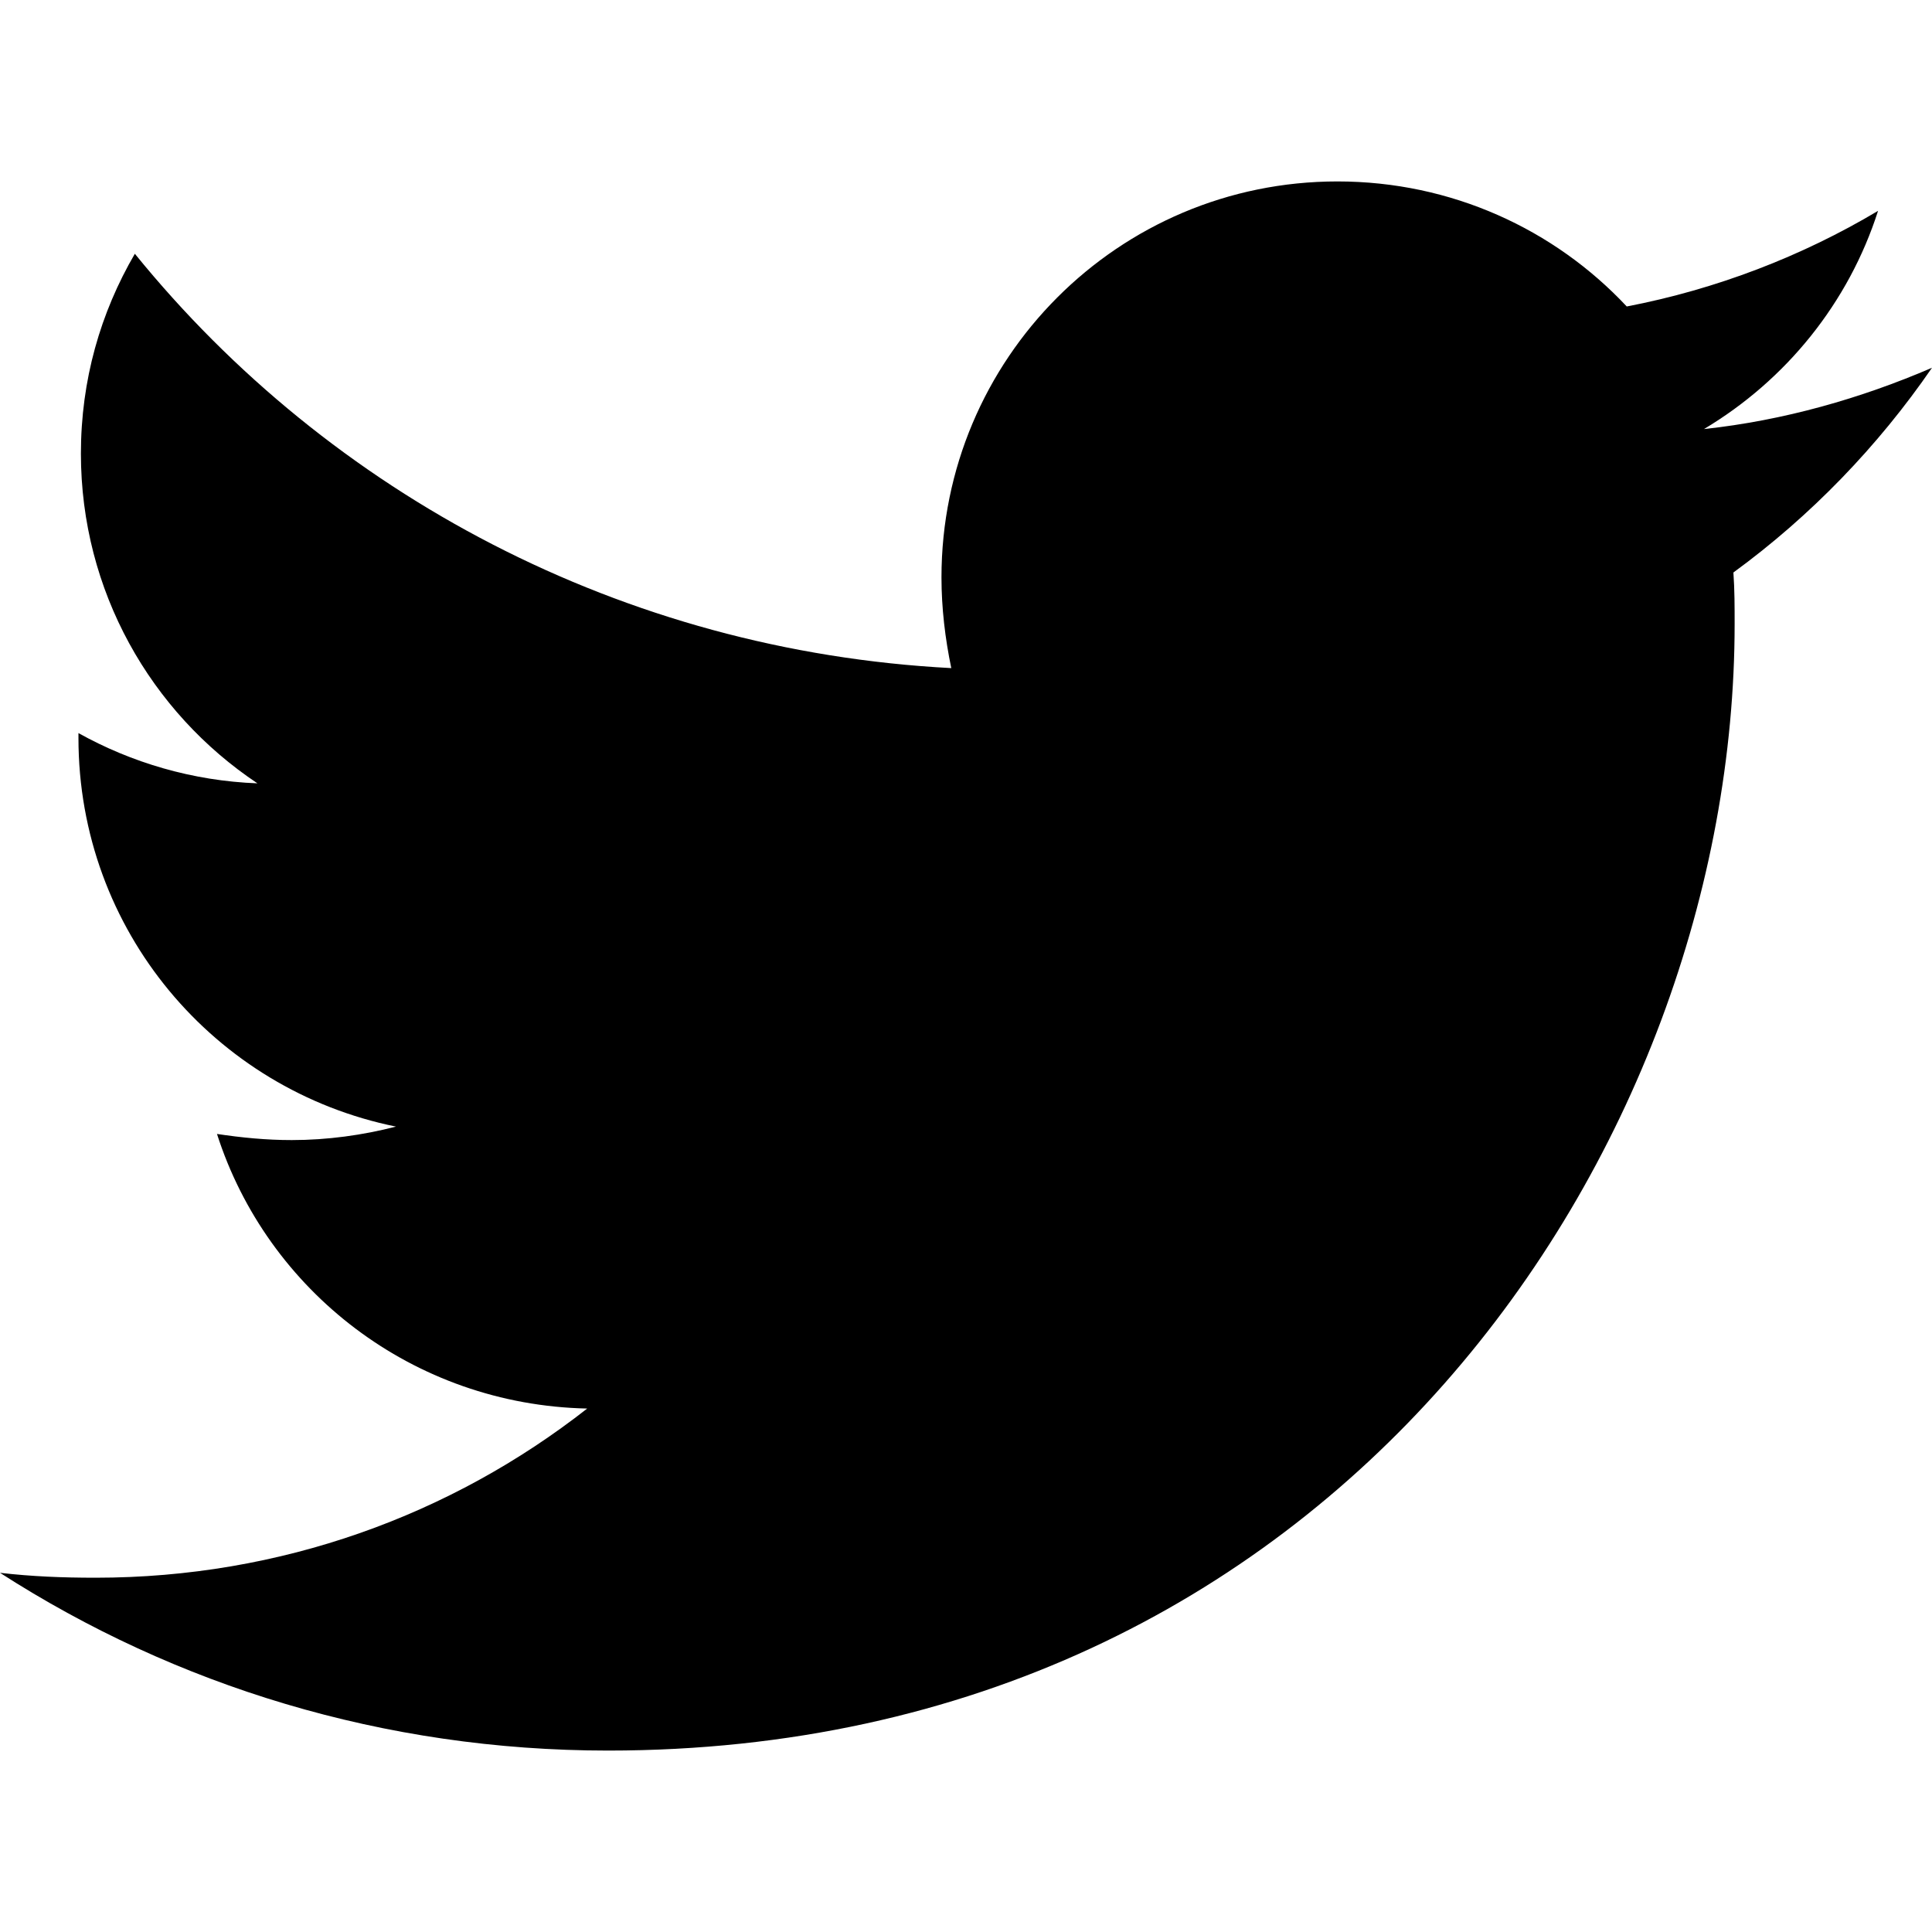
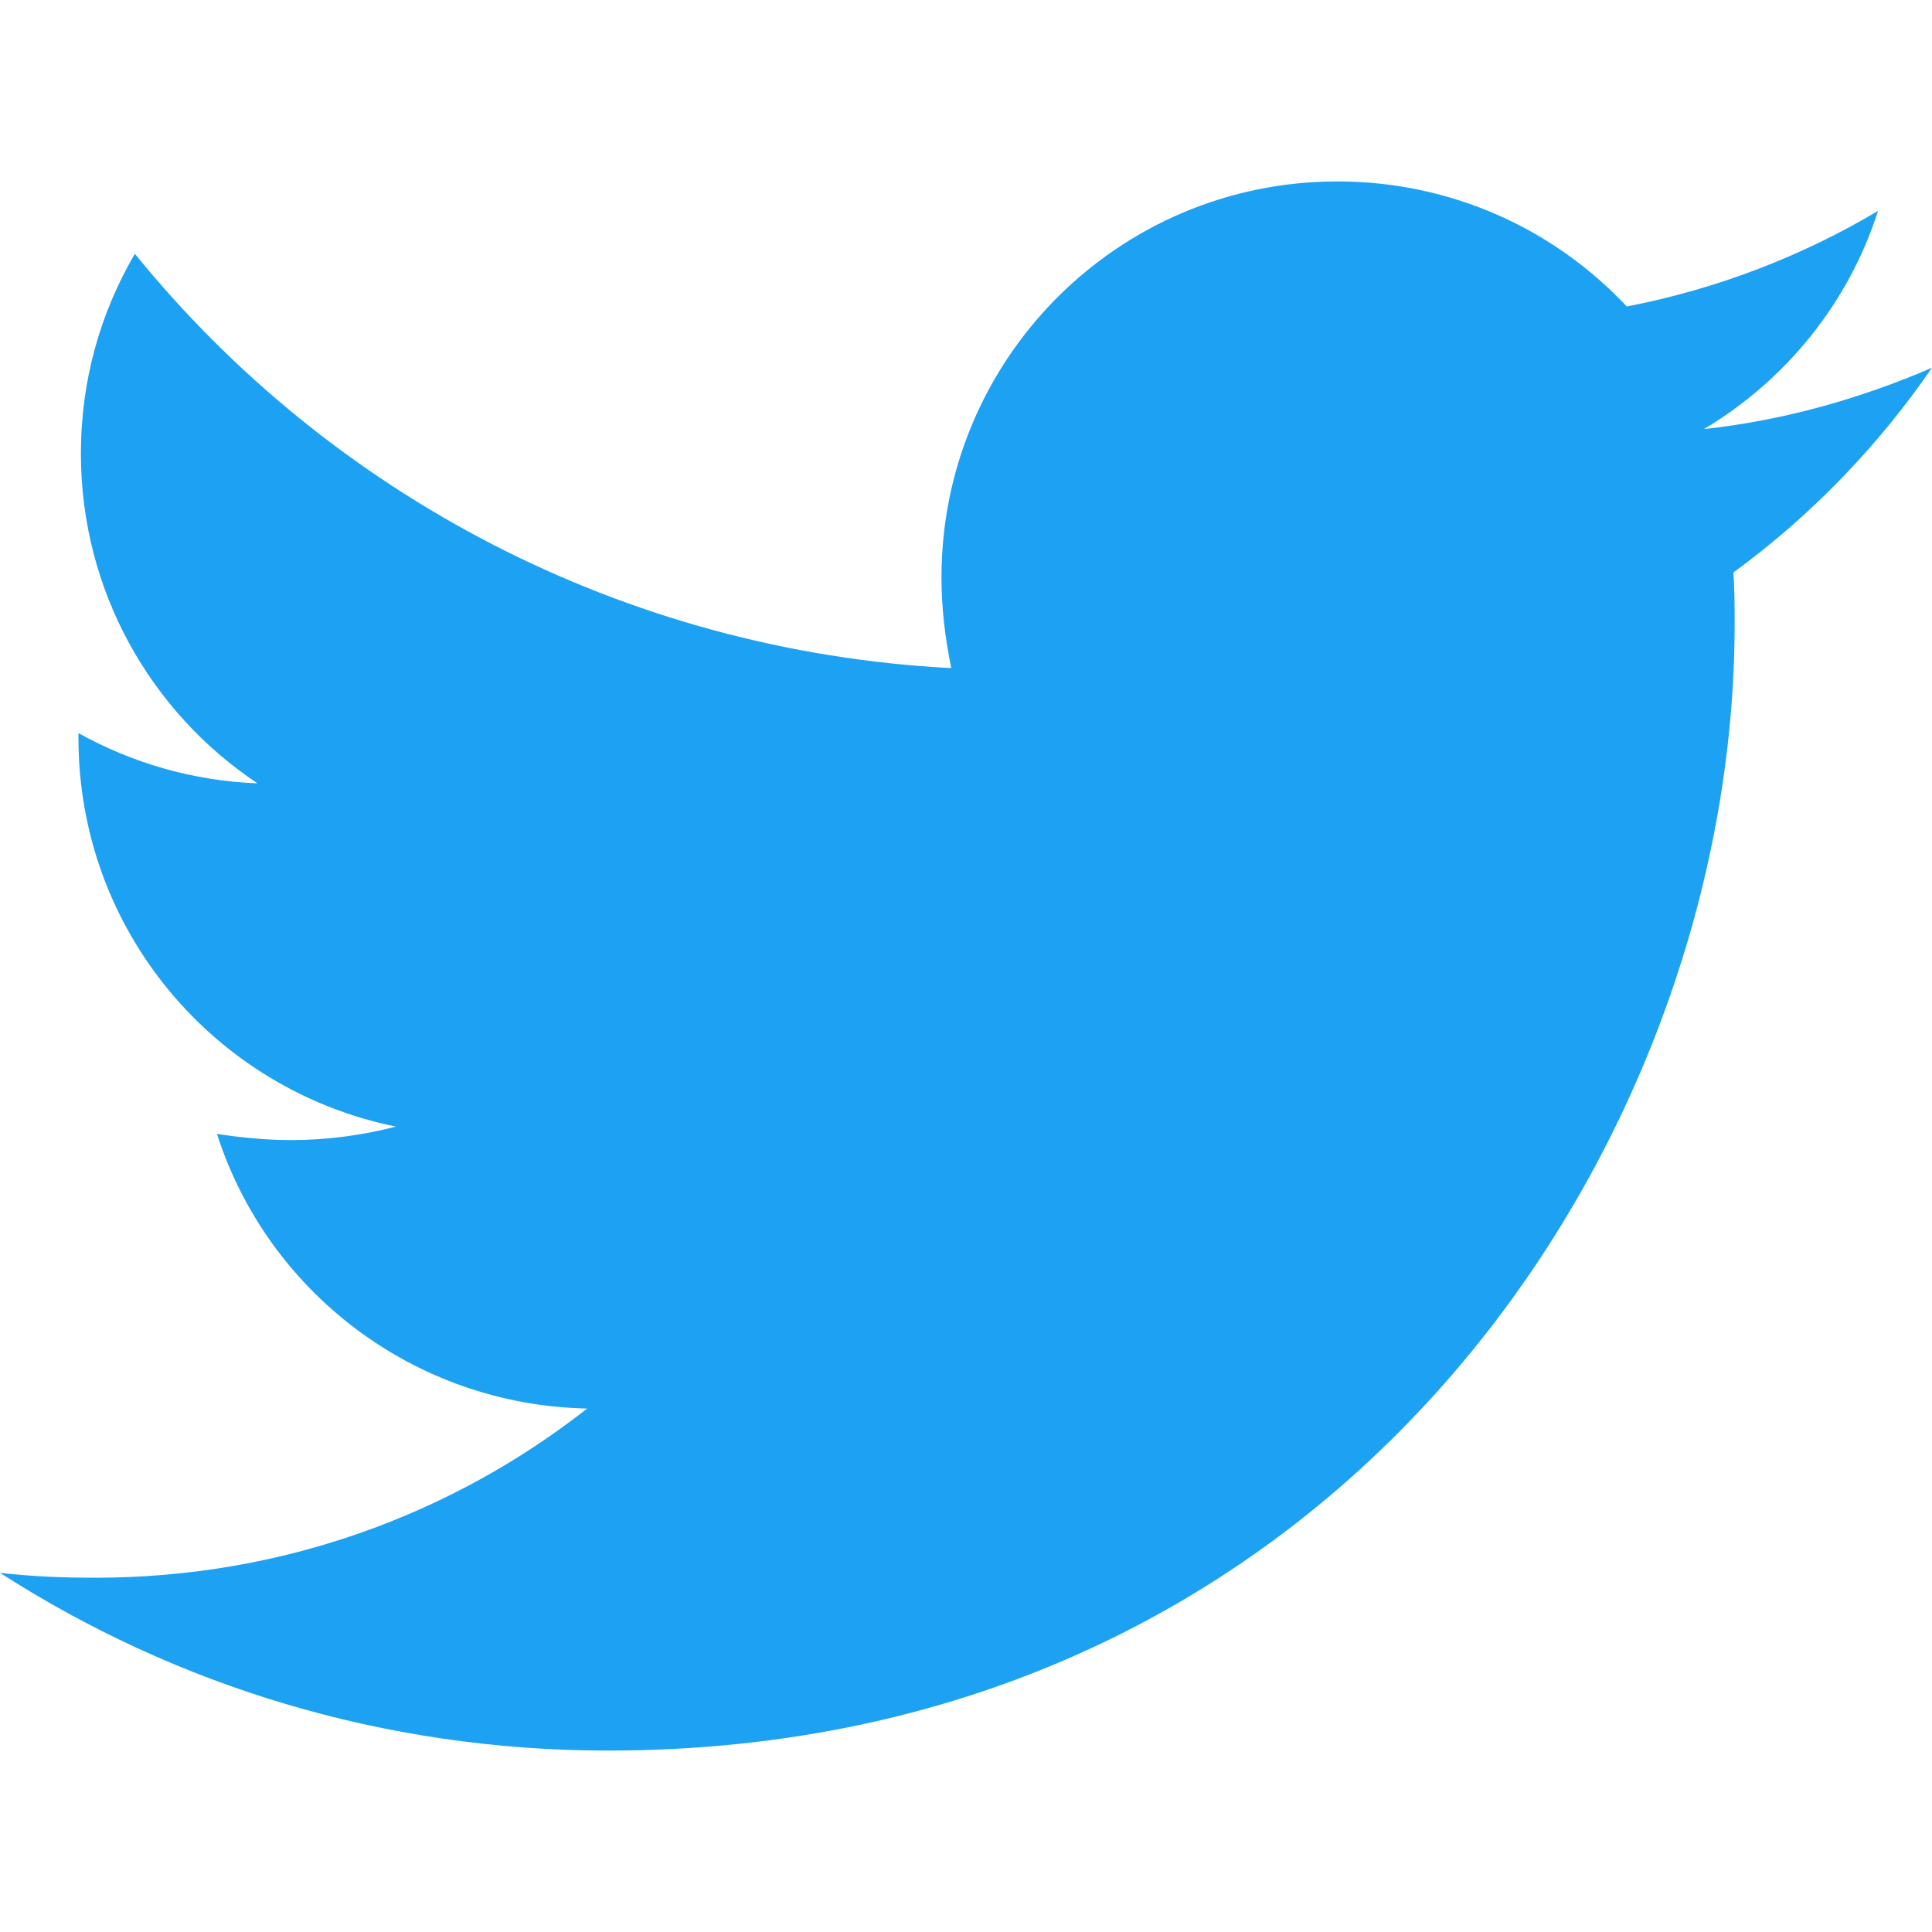
<svg xmlns="http://www.w3.org/2000/svg" aria-hidden="true" focusable="false" data-prefix="fab" data-icon="twitter" class="svg-inline--fa fa-twitter fa-w-16" role="img" viewBox="0 0 512 512">
-   <path fill="currentColor" d="M459.37 151.716c.325 4.548.325 9.097.325 13.645 0 138.72-105.583 298.558-298.558 298.558-59.452 0-114.68-17.219-161.137-47.106 8.447.974 16.568 1.299 25.34 1.299 49.055 0 94.213-16.568 130.274-44.832-46.132-.975-84.792-31.188-98.112-72.772 6.498.974 12.995 1.624 19.818 1.624 9.421 0 18.843-1.3 27.614-3.573-48.081-9.747-84.143-51.98-84.143-102.985v-1.299c13.969 7.797 30.214 12.67 47.431 13.319-28.264-18.843-46.781-51.005-46.781-87.391 0-19.492 5.197-37.36 14.294-52.954 51.655 63.675 129.3 105.258 216.365 109.807-1.624-7.797-2.599-15.918-2.599-24.04 0-57.828 46.782-104.934 104.934-104.934 30.213 0 57.502 12.67 76.67 33.137 23.715-4.548 46.456-13.32 66.599-25.34-7.798 24.366-24.366 44.833-46.132 57.827 21.117-2.273 41.584-8.122 60.426-16.243-14.292 20.791-32.161 39.308-52.628 54.253z" />
+   <path fill="#1da1f2" d="M459.37 151.716c.325 4.548.325 9.097.325 13.645 0 138.72-105.583 298.558-298.558 298.558-59.452 0-114.68-17.219-161.137-47.106 8.447.974 16.568 1.299 25.34 1.299 49.055 0 94.213-16.568 130.274-44.832-46.132-.975-84.792-31.188-98.112-72.772 6.498.974 12.995 1.624 19.818 1.624 9.421 0 18.843-1.3 27.614-3.573-48.081-9.747-84.143-51.98-84.143-102.985v-1.299c13.969 7.797 30.214 12.67 47.431 13.319-28.264-18.843-46.781-51.005-46.781-87.391 0-19.492 5.197-37.36 14.294-52.954 51.655 63.675 129.3 105.258 216.365 109.807-1.624-7.797-2.599-15.918-2.599-24.04 0-57.828 46.782-104.934 104.934-104.934 30.213 0 57.502 12.67 76.67 33.137 23.715-4.548 46.456-13.32 66.599-25.34-7.798 24.366-24.366 44.833-46.132 57.827 21.117-2.273 41.584-8.122 60.426-16.243-14.292 20.791-32.161 39.308-52.628 54.253z" />
</svg>
